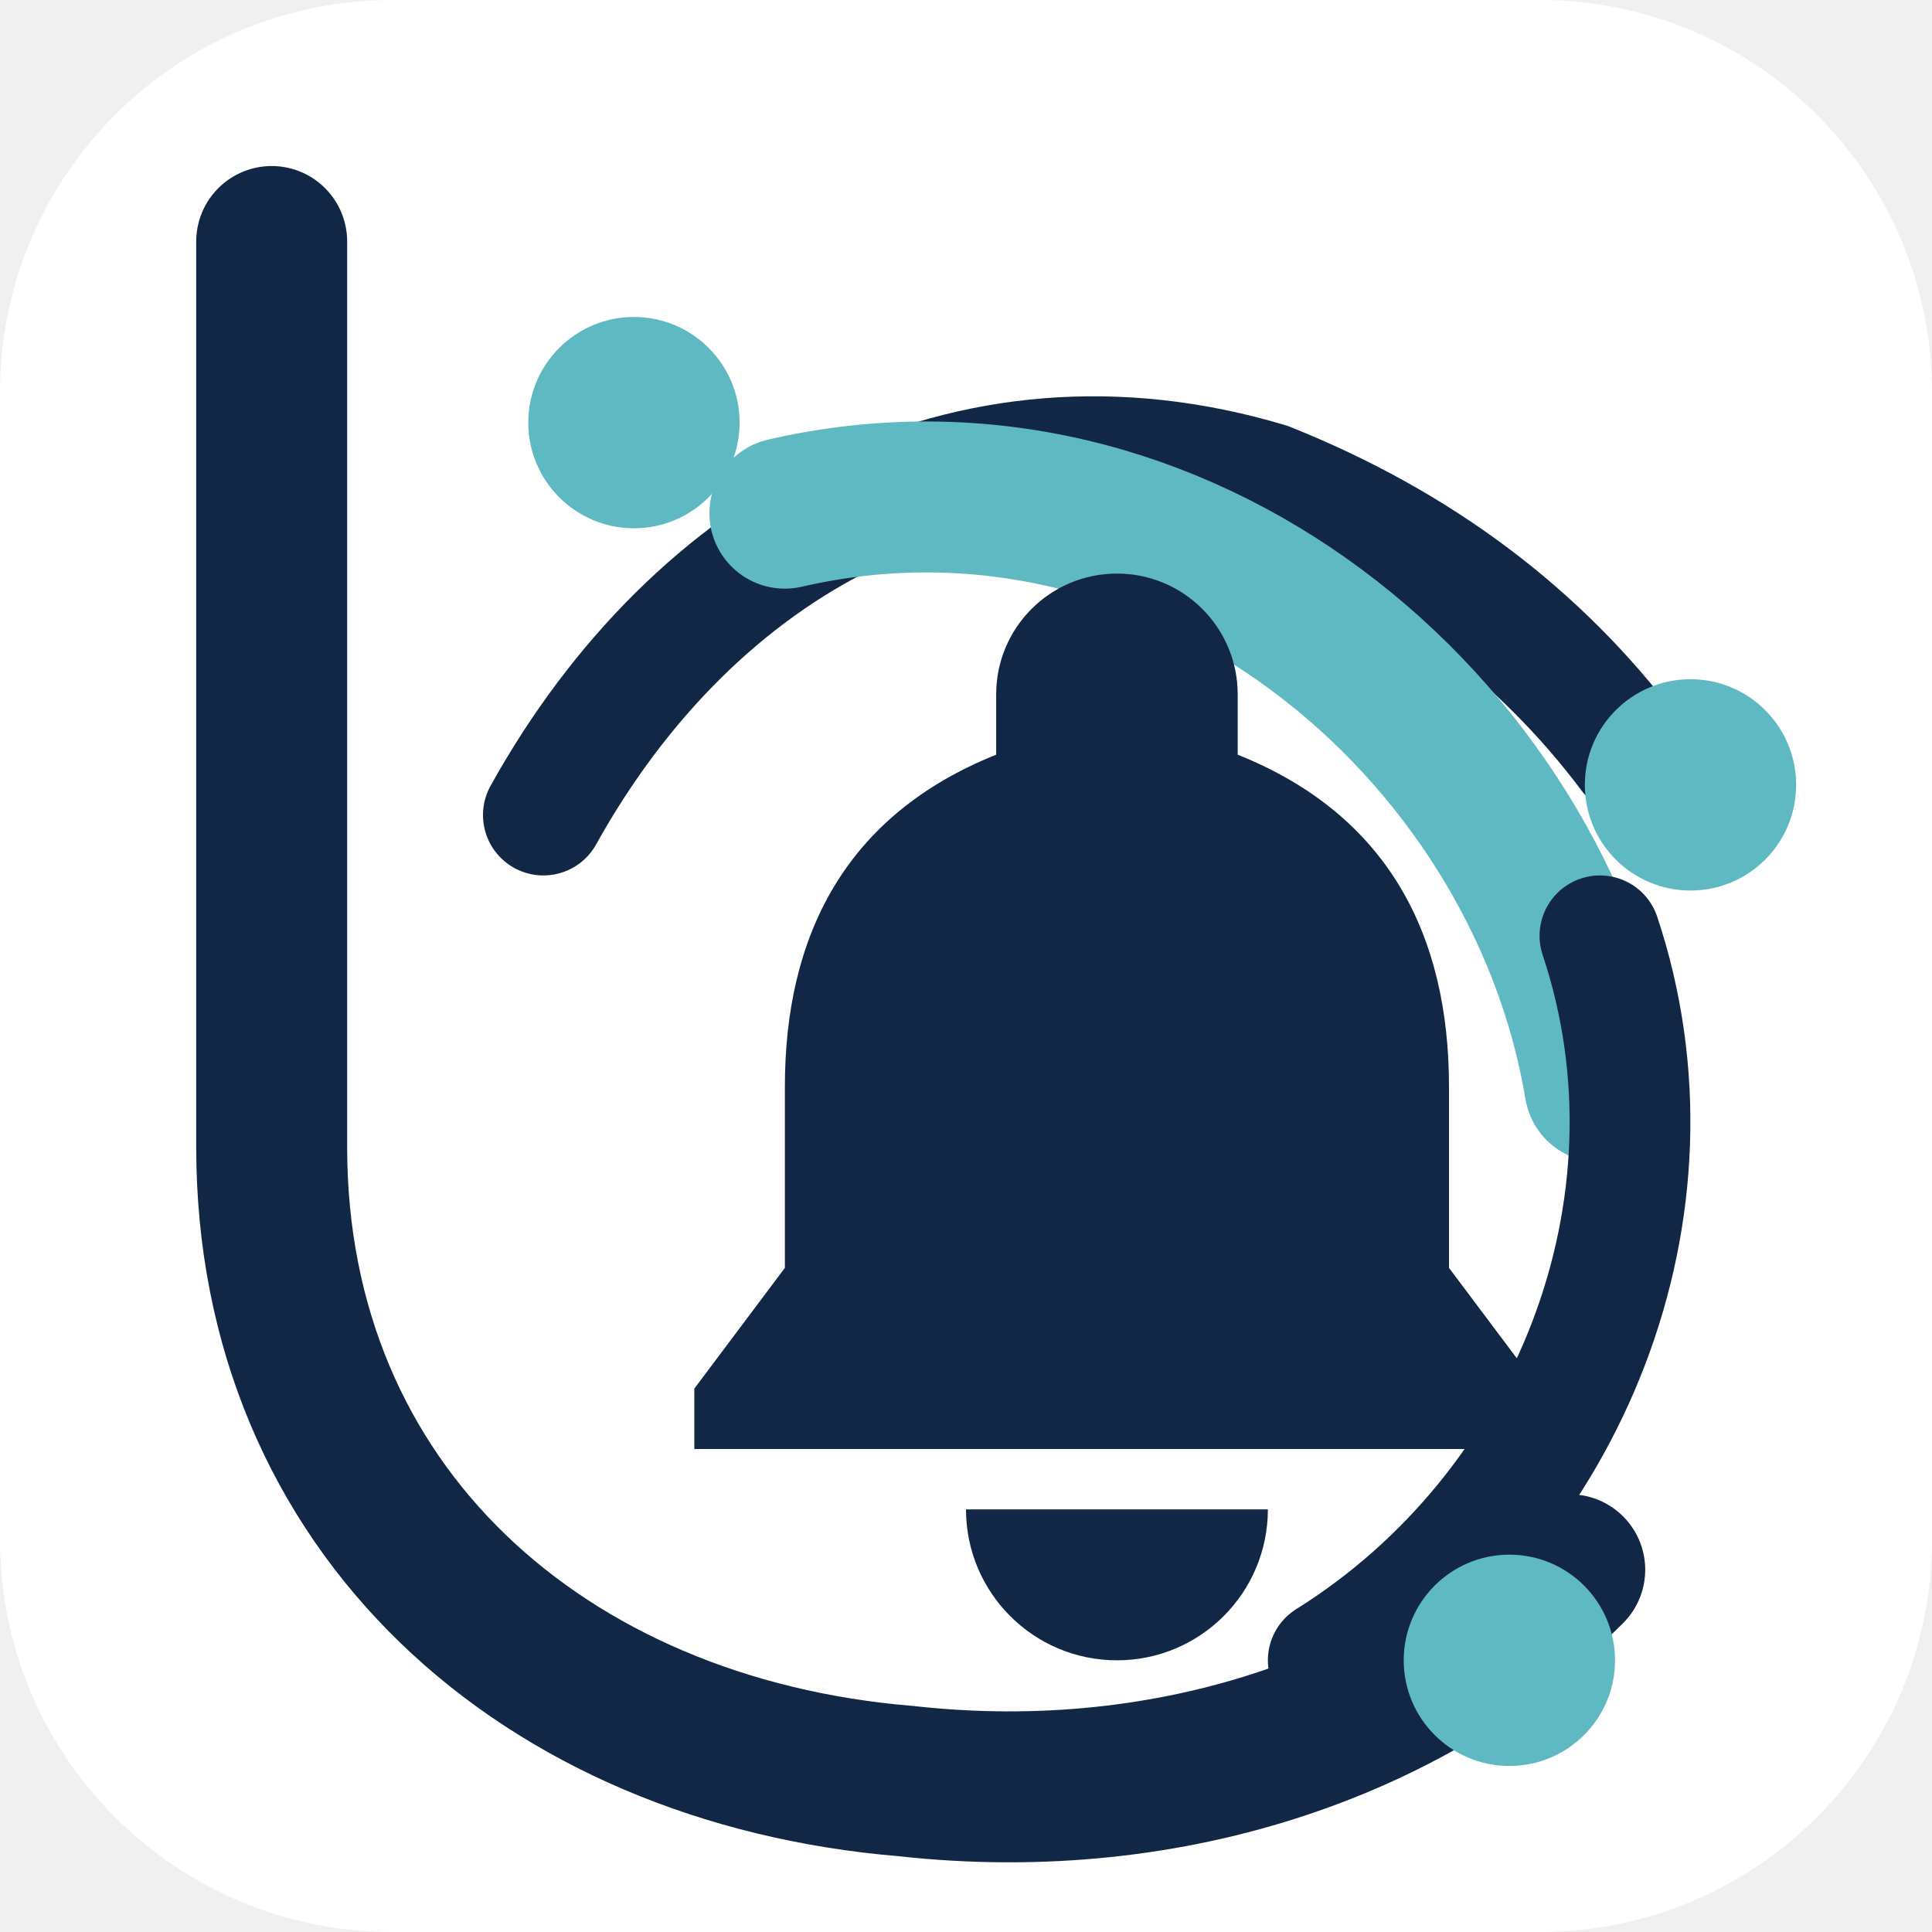
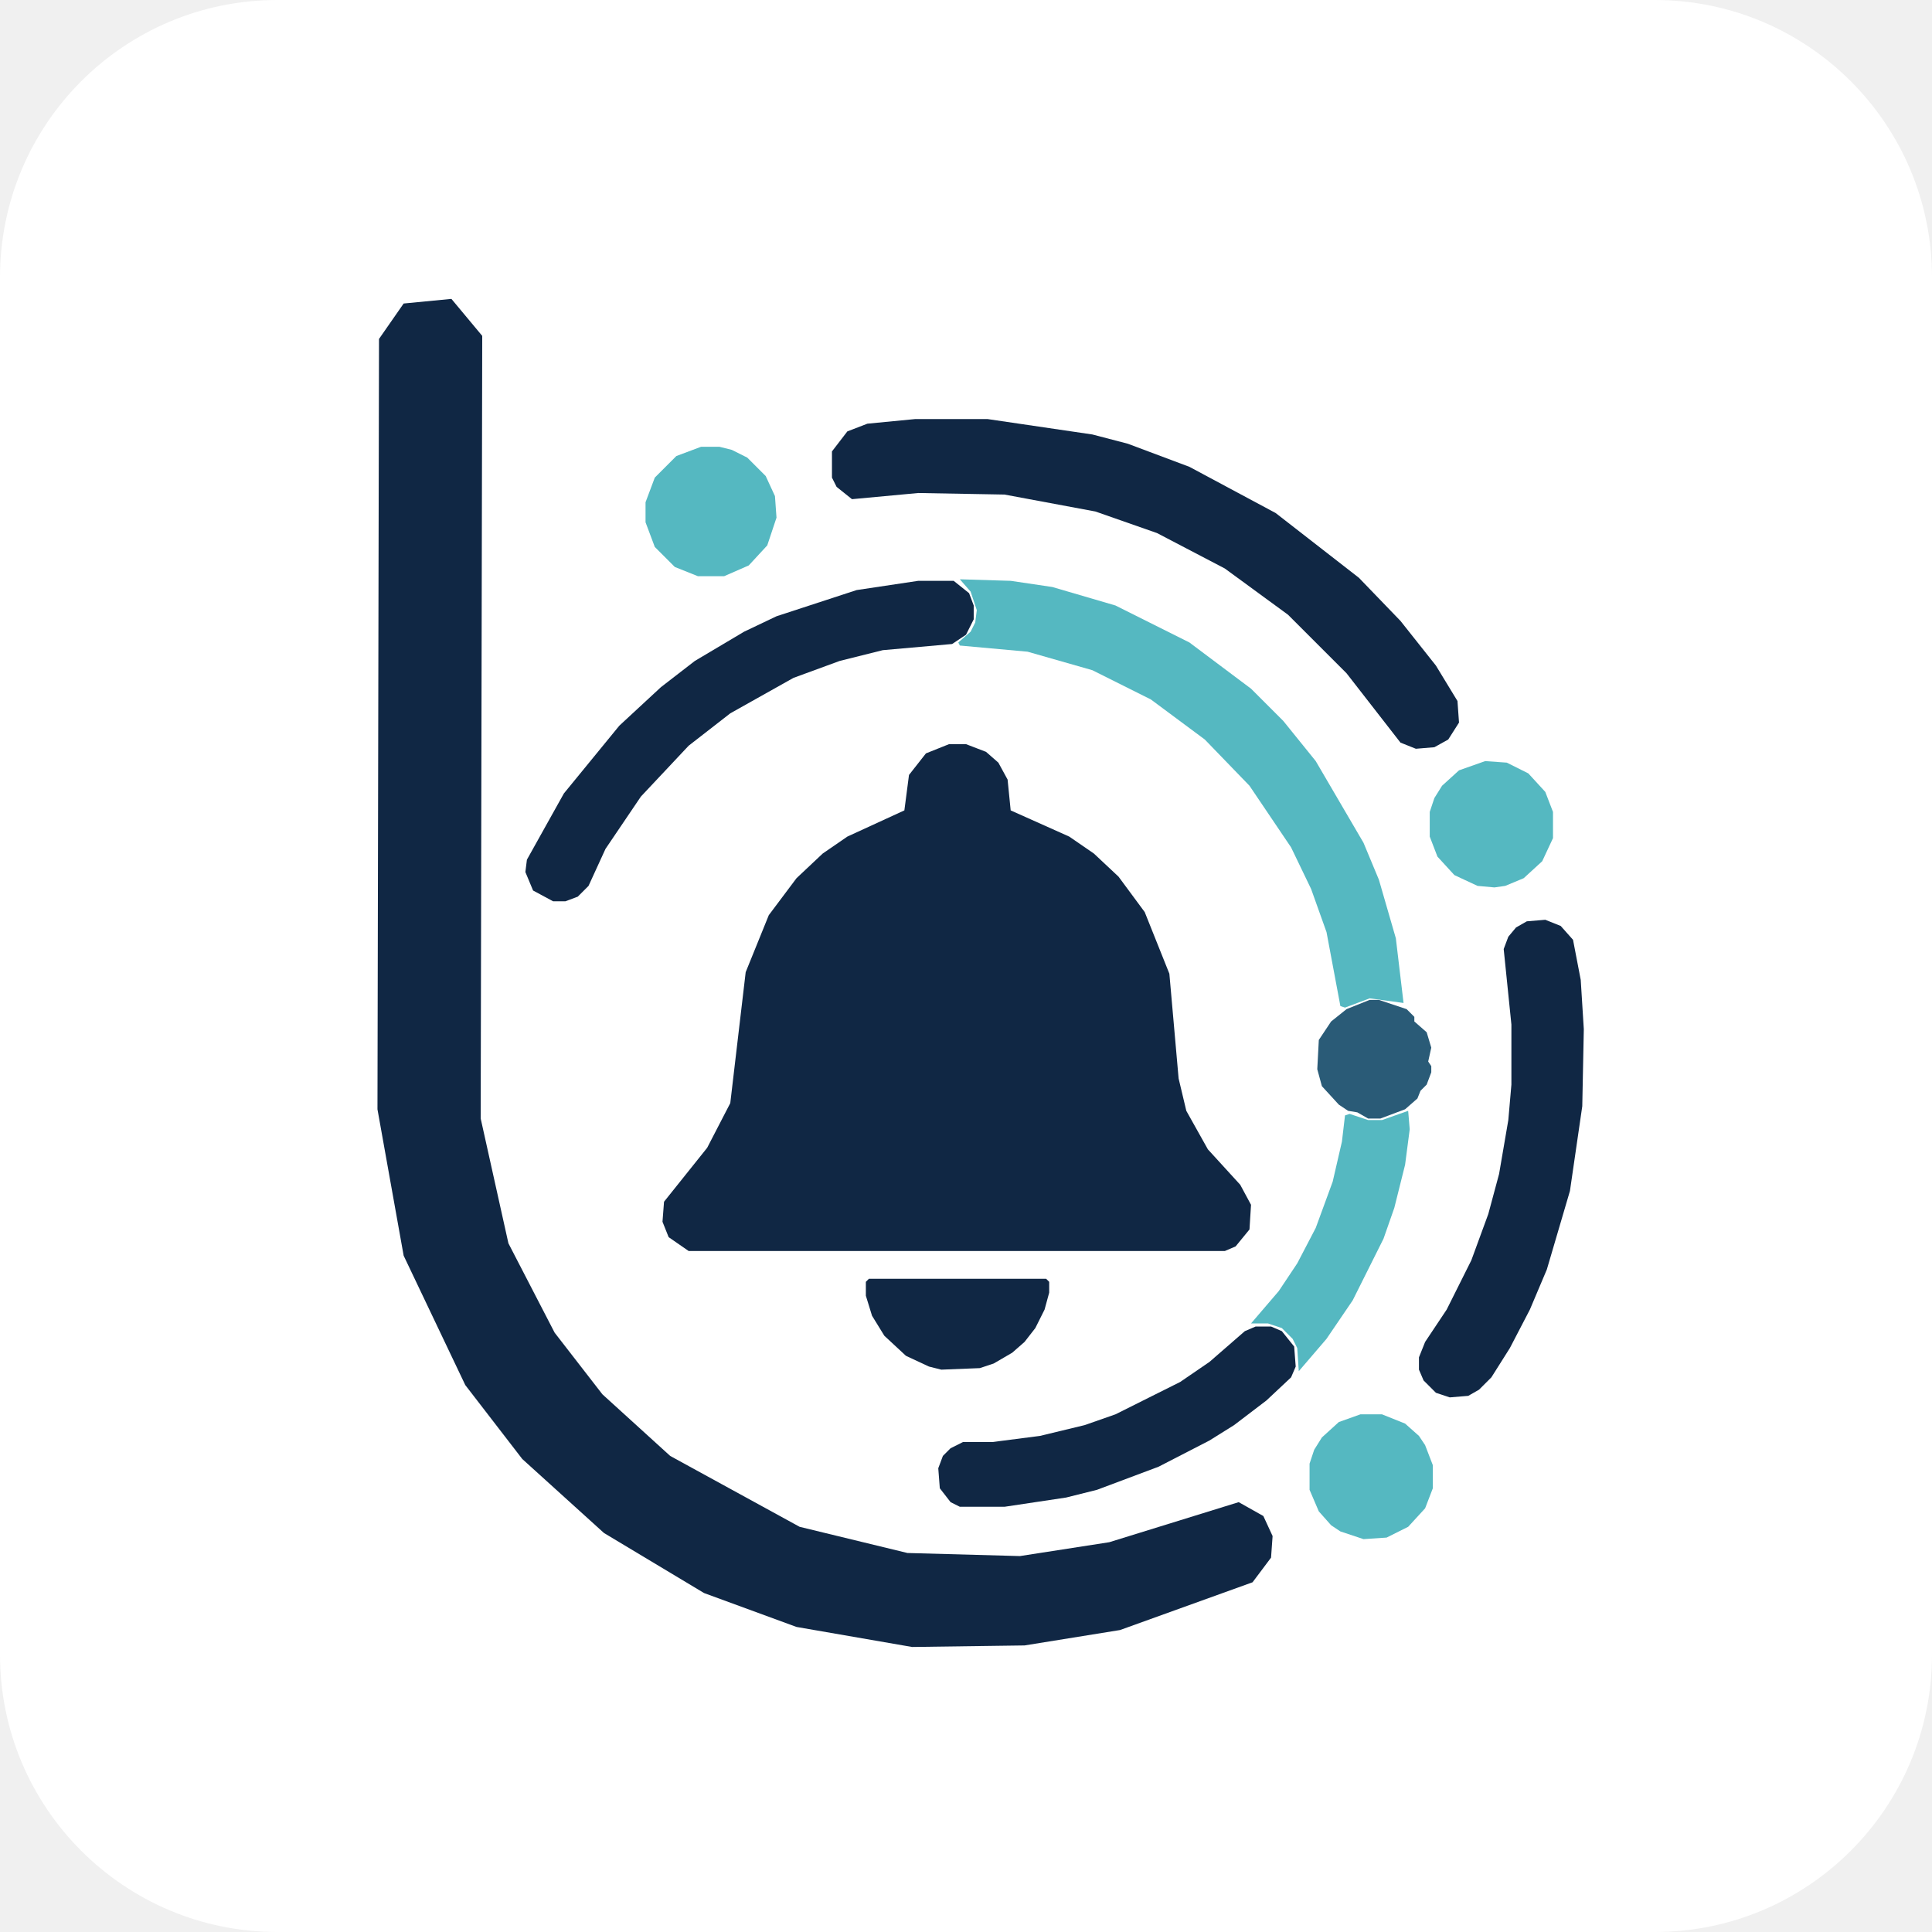
- <svg xmlns="http://www.w3.org/2000/svg" viewBox="0 0 64 64">
-   <rect width="64" height="64" rx="13" fill="#fff" />
-   <path d="M9 8v30c0 12 9 20 21 21 9 1 17-2 22-7" fill="none" stroke="#122745" stroke-width="5" stroke-linecap="round" />
-   <path d="M18 27c5-9 14-14 24-11 5 2 9 5 12 9" fill="none" stroke="#122745" stroke-width="4" stroke-linecap="round" />
-   <path d="M26 17c13-3 25 7 27 19" fill="none" stroke="#5fb9c2" stroke-width="5" stroke-linecap="round" />
-   <path d="M53 31c3 9-1 19-9 24" fill="none" stroke="#122745" stroke-width="4" stroke-linecap="round" />
-   <circle cx="21" cy="14" r="3.5" fill="#5fb9c2" />
-   <circle cx="56" cy="26" r="3.5" fill="#5fb9c2" />
-   <circle cx="50" cy="55" r="3.5" fill="#5fb9c2" />
-   <path d="M33 23a4 4 0 0 1 8 0v2c5 2 7 6 7 11v6l3 4v2H23v-2l3-4v-6c0-5 2-9 7-11z" fill="#122745" />
-   <path d="M32 50h10a5 5 0 0 1-10 0" fill="#122745" />
+ <svg xmlns="http://www.w3.org/2000/svg" viewBox="0 0 1254 1254" width="1254" height="1254">
+   <rect width="1254" height="1254" rx="180" fill="#ffffff" />
+   <path fill="#102744" fill-rule="evenodd" d="M 840 874 L 832 864 L 825 861 L 815 861 L 808 864 L 785 884 L 766 897 L 724 918 L 704 925 L 675 932 L 644 936 L 625 936 L 617 940 L 612 945 L 609 953 L 610 966 L 617 975 L 623 978 L 652 978 L 692 972 L 712 967 L 752 952 L 785 935 L 801 925 L 822 909 L 838 894 L 841 887 Z M 562 832 L 562 841 L 566 854 L 574 867 L 588 880 L 603 887 L 611 889 L 636 888 L 645 885 L 657 878 L 665 871 L 672 862 L 678 850 L 681 839 L 681 832 L 679 830 L 564 830 Z M 1003 597 L 991 598 L 984 602 L 979 608 L 976 616 L 981 665 L 981 704 L 979 727 L 973 762 L 966 788 L 955 818 L 939 850 L 925 871 L 921 881 L 921 889 L 924 896 L 932 904 L 941 907 L 953 906 L 960 902 L 968 894 L 980 875 L 993 850 L 1004 824 L 1019 773 L 1027 718 L 1028 668 L 1026 636 L 1021 610 L 1013 601 Z M 601 489 L 590 503 L 587 526 L 550 543 L 534 554 L 517 570 L 499 594 L 484 631 L 474 716 L 459 745 L 431 780 L 430 793 L 434 803 L 447 812 L 795 812 L 802 809 L 811 798 L 812 782 L 805 769 L 784 746 L 770 721 L 765 700 L 759 632 L 743 592 L 726 569 L 710 554 L 694 543 L 656 526 L 654 506 L 648 495 L 640 488 L 627 483 L 616 483 Z M 629 385 L 619 377 L 596 377 L 556 383 L 504 400 L 483 410 L 451 429 L 429 446 L 402 471 L 366 515 L 342 558 L 341 566 L 346 578 L 359 585 L 367 585 L 375 582 L 382 575 L 393 551 L 416 517 L 447 484 L 474 463 L 515 440 L 545 429 L 573 422 L 618 418 L 627 412 L 632 402 L 632 393 Z M 540 293 L 540 310 L 543 316 L 553 324 L 596 320 L 652 321 L 711 332 L 751 346 L 795 369 L 836 399 L 874 437 L 909 482 L 919 486 L 931 485 L 940 480 L 947 469 L 946 455 L 932 432 L 909 403 L 882 375 L 828 333 L 772 303 L 732 288 L 709 282 L 641 272 L 594 272 L 563 275 L 550 280 Z M 262 197 L 246 220 L 245 720 L 262 815 L 302 899 L 339 947 L 392 995 L 457 1034 L 517 1056 L 592 1069 L 665 1068 L 727 1058 L 813 1027 L 825 1011 L 826 997 L 820 984 L 804 975 L 720 1001 L 662 1010 L 589 1008 L 519 991 L 435 945 L 391 905 L 360 865 L 330 807 L 312 726 L 313 218 L 293 194 Z" />
+   <path fill="#55b8c1" fill-rule="evenodd" d="M 883 918 L 869 923 L 858 933 L 853 941 L 850 950 L 850 967 L 856 981 L 864 990 L 870 994 L 885 999 L 900 998 L 914 991 L 925 979 L 930 966 L 930 951 L 925 938 L 921 932 L 912 924 L 897 918 Z M 914 721 L 897 727 L 888 727 L 876 723 L 873 724 L 871 741 L 865 767 L 854 797 L 842 820 L 830 838 L 812 859 L 823 859 L 832 862 L 839 869 L 842 875 L 843 890 L 861 869 L 878 844 L 898 804 L 905 784 L 912 756 L 915 733 Z M 964 494 L 947 500 L 936 510 L 931 518 L 928 527 L 928 543 L 933 556 L 944 568 L 959 575 L 970 576 L 977 575 L 989 570 L 1001 559 L 1008 544 L 1008 527 L 1003 514 L 992 502 L 978 495 Z M 623 376 L 630 384 L 634 396 L 633 404 L 630 410 L 622 417 L 623 419 L 667 423 L 709 435 L 747 454 L 782 480 L 811 510 L 838 550 L 851 577 L 861 605 L 870 653 L 873 654 L 889 648 L 911 651 L 906 609 L 895 571 L 885 547 L 854 494 L 833 468 L 812 447 L 772 417 L 724 393 L 683 381 L 656 377 Z M 455 290 L 439 296 L 425 310 L 419 326 L 419 339 L 425 355 L 438 368 L 453 374 L 470 374 L 486 367 L 498 354 L 504 336 L 503 322 L 497 309 L 485 297 L 475 292 L 467 290 Z" />
+   <path fill="#2a5b77" fill-rule="evenodd" d="M 889 649 L 874 655 L 864 663 L 856 675 L 855 694 L 858 705 L 869 717 L 875 721 L 881 722 L 888 726 L 896 726 L 912 720 L 920 713 L 922 708 L 926 704 L 929 696 L 929 692 L 927 689 L 929 680 L 926 670 L 918 663 L 918 660 L 913 655 L 895 649 Z" />
</svg>
